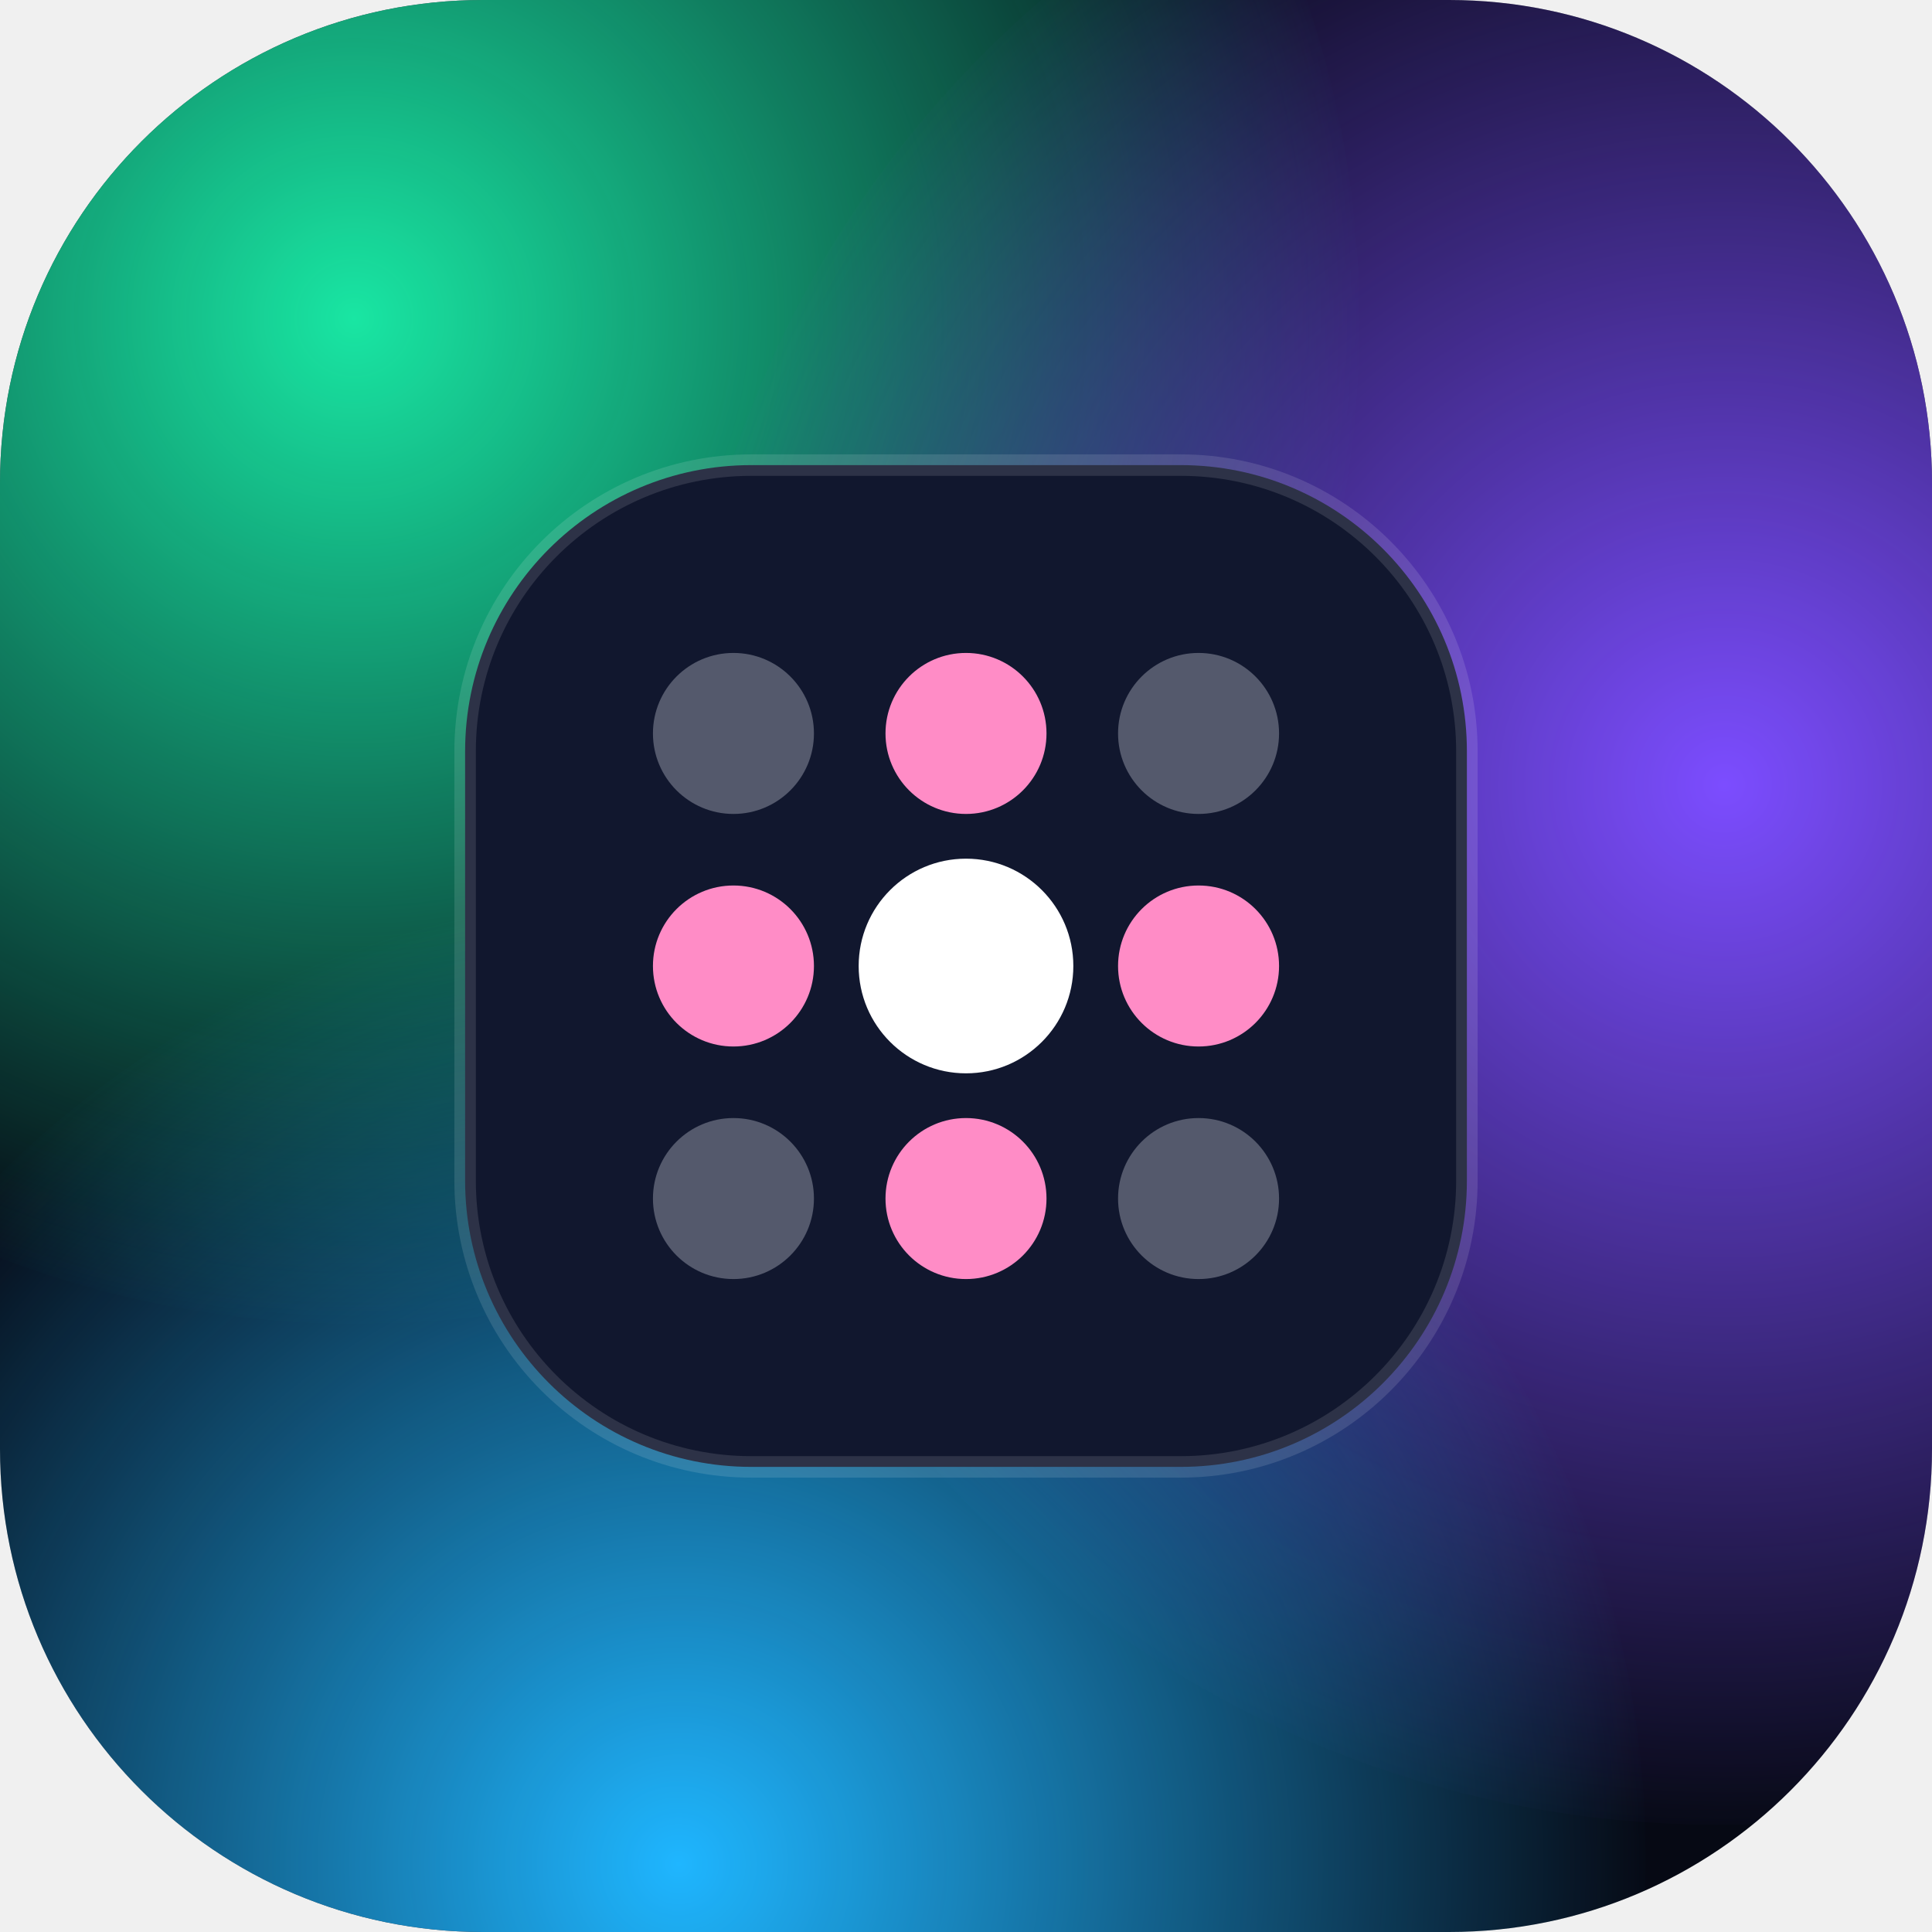
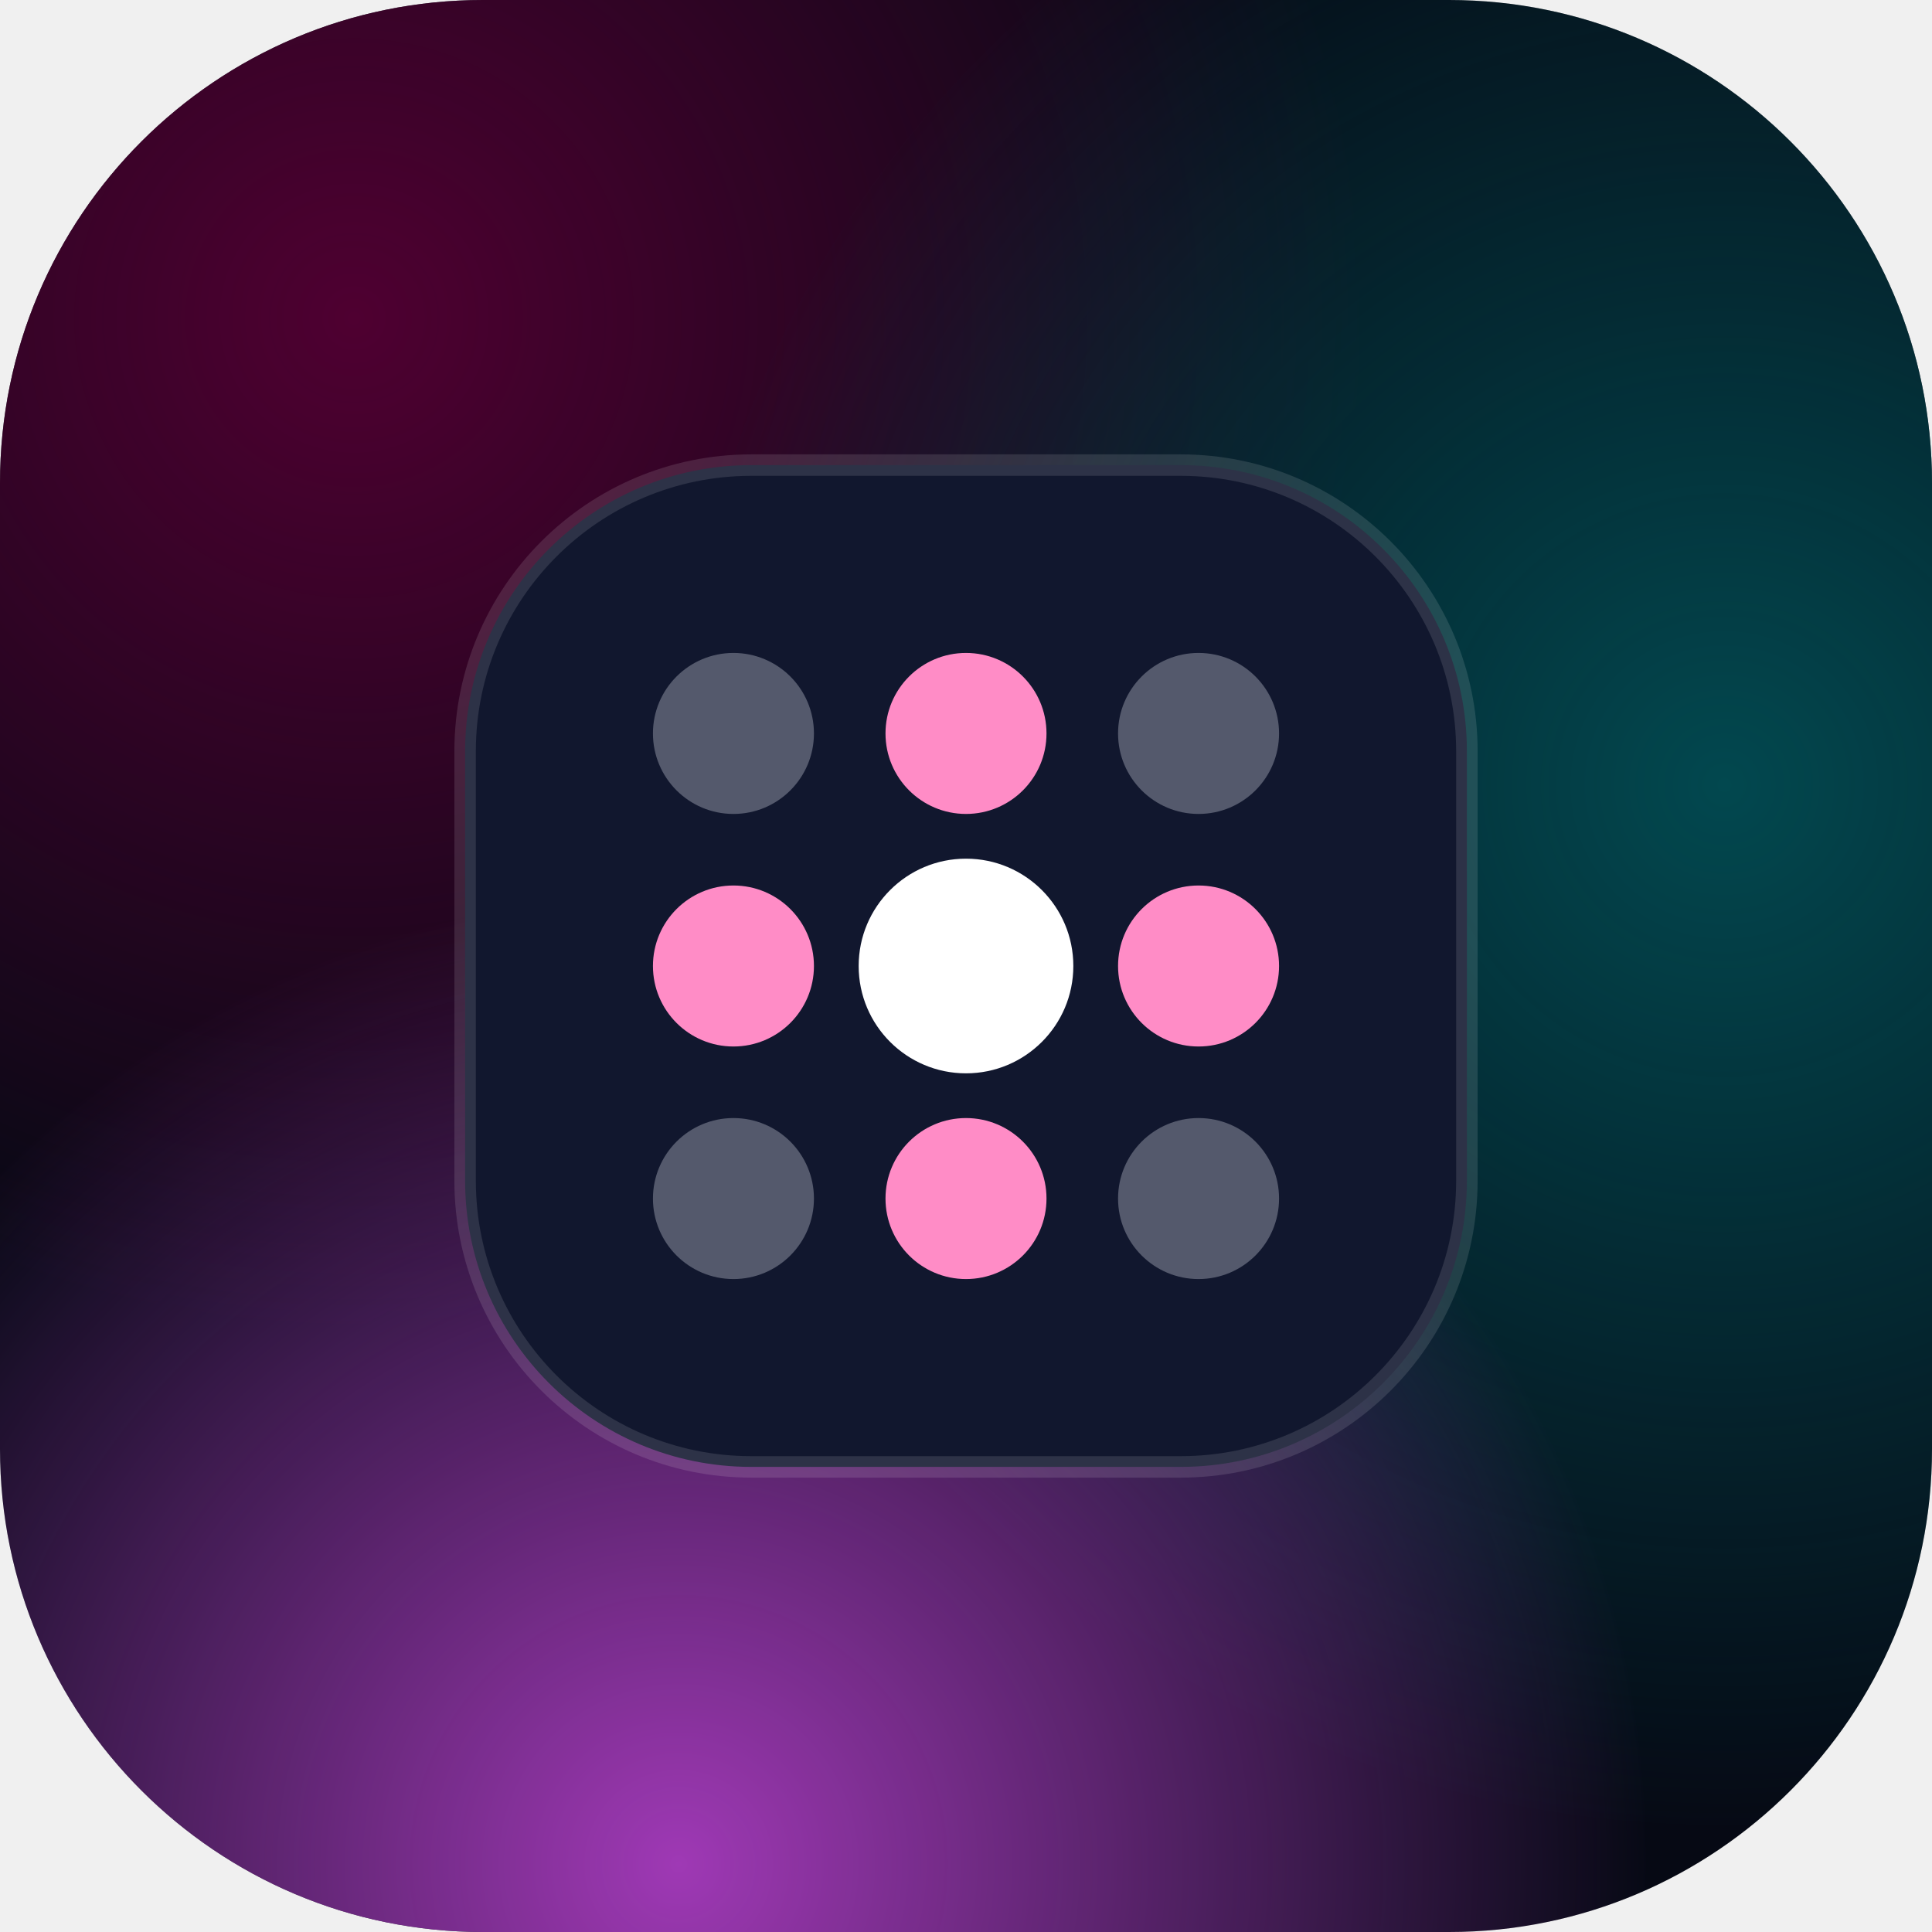
<svg xmlns="http://www.w3.org/2000/svg" viewBox="0 0 108 108">
  <clipPath id="icon-shape">
    <rect width="108" height="108" rx="27" />
  </clipPath>
  <g clip-path="url(#icon-shape)">
    <svg viewBox="0 0 108 108">
      <rect width="108" height="108" fill="#060914" />
      <defs>
        <radialGradient id="aurora-light-1">
-           <stop offset="0" stop-color="#19E6A3" />
-           <stop offset="1" stop-color="#19E6A3" stop-opacity="0" />
+           <stop offset="0" stop-color="#4F0031" />
+           <stop offset="1" stop-color="#4F0031" stop-opacity="0" />
        </radialGradient>
        <radialGradient id="aurora-light-2">
-           <stop offset="0" stop-color="#7C4DFF" />
-           <stop offset="1" stop-color="#7C4DFF" stop-opacity="0" />
+           <stop offset="0" stop-color="#02484F" />
+           <stop offset="1" stop-color="#02484F" stop-opacity="0" />
        </radialGradient>
        <radialGradient id="aurora-light-3">
-           <stop offset="0" stop-color="#1FB6FF" />
-           <stop offset="1" stop-color="#1FB6FF" stop-opacity="0" />
+           <stop offset="0" stop-color="#9F39B5" />
+           <stop offset="1" stop-color="#9F39B5" stop-opacity="0" />
        </radialGradient>
      </defs>
      <circle cx="20" cy="18" r="56" fill="url(#aurora-light-1)" />
      <circle cx="96" cy="44" r="58" fill="url(#aurora-light-2)" />
      <circle cx="38" cy="104" r="54" fill="url(#aurora-light-3)" />
      <rect x="26" y="26" width="56" height="56" rx="16" fill="#11172E" stroke="#FFFFFF" stroke-opacity="0.12" stroke-width="1.2" />
      <circle cx="41" cy="41" r="4.5" fill="#F2F5FF" fill-opacity="0.3" />
      <circle cx="67" cy="41" r="4.5" fill="#F2F5FF" fill-opacity="0.3" />
      <circle cx="41" cy="67" r="4.5" fill="#F2F5FF" fill-opacity="0.3" />
      <circle cx="67" cy="67" r="4.5" fill="#F2F5FF" fill-opacity="0.3" />
      <circle cx="54" cy="41" r="4.5" fill="#FF8CC6" />
      <circle cx="41" cy="54" r="4.5" fill="#FF8CC6" />
      <circle cx="67" cy="54" r="4.5" fill="#FF8CC6" />
      <circle cx="54" cy="67" r="4.5" fill="#FF8CC6" />
      <circle cx="54" cy="54" r="6" fill="#FFFFFF" />
    </svg>
  </g>
</svg>
